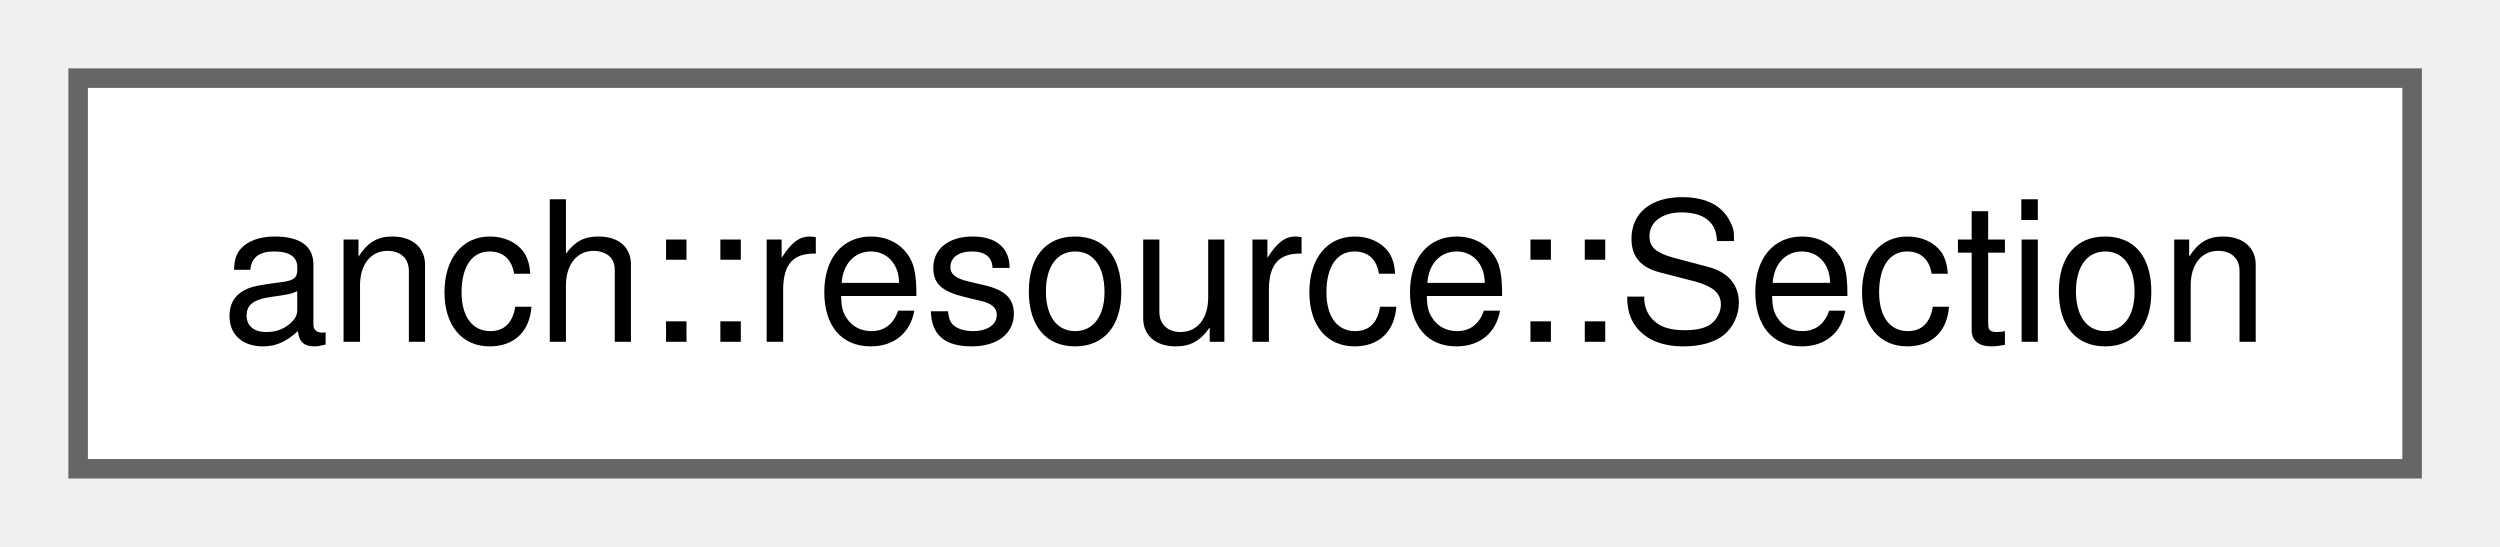
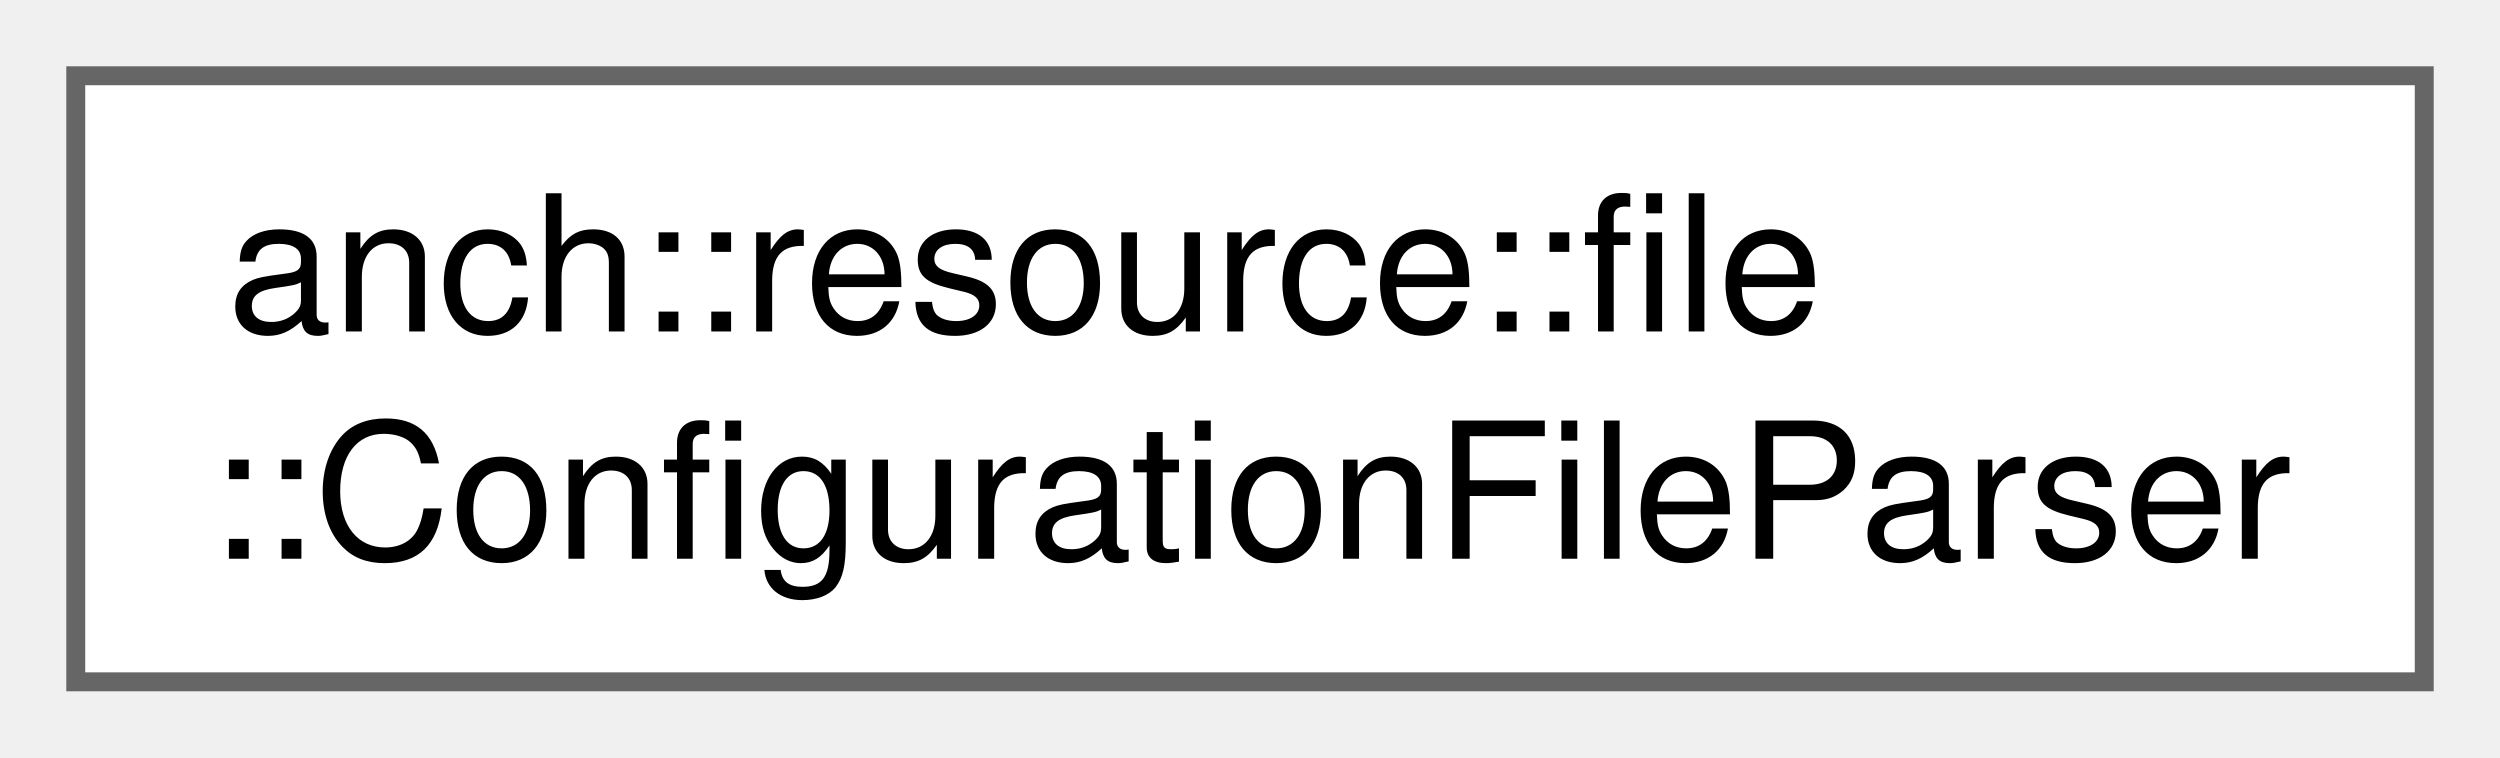
- <svg xmlns="http://www.w3.org/2000/svg" xmlns:xlink="http://www.w3.org/1999/xlink" width="128pt" height="28pt" viewBox="0.00 0.00 128.00 28.00">
-   <g id="graph0" class="graph" transform="scale(1 1) rotate(0) translate(4 24)">
+ <svg xmlns="http://www.w3.org/2000/svg" xmlns:xlink="http://www.w3.org/1999/xlink" width="132pt" height="40pt" viewBox="0.00 0.00 132.00 40.00">
+   <g id="graph0" class="graph" transform="scale(1 1) rotate(0) translate(4 36)">
    <g id="Node000000" class="node">
      <g id="a_Node000000">
-         <a xlink:href="classanch_1_1resource_1_1_section.html" target="_top" xlink:title=" ">
-           <polygon fill="white" stroke="#666666" points="119.5,-20 0,-20 0,0 119.5,0 119.5,-20" />
-           <text xml:space="preserve" text-anchor="middle" x="59.75" y="-6.5" font-family="Helvetica,sans-Serif" font-size="10.00">anch::resource::Section</text>
+         <a xlink:href="classanch_1_1resource_1_1file_1_1_configuration_file_parser.html" target="_top" xlink:title=" ">
+           <polygon fill="white" stroke="#666666" points="124,-32 0,-32 0,0 124,0 124,-32" />
+           <text xml:space="preserve" text-anchor="start" x="8" y="-18.5" font-family="Helvetica,sans-Serif" font-size="10.00">anch::resource::file</text>
+           <text xml:space="preserve" text-anchor="middle" x="62" y="-6.5" font-family="Helvetica,sans-Serif" font-size="10.00">::ConfigurationFileParser</text>
        </a>
      </g>
    </g>
  </g>
</svg>
